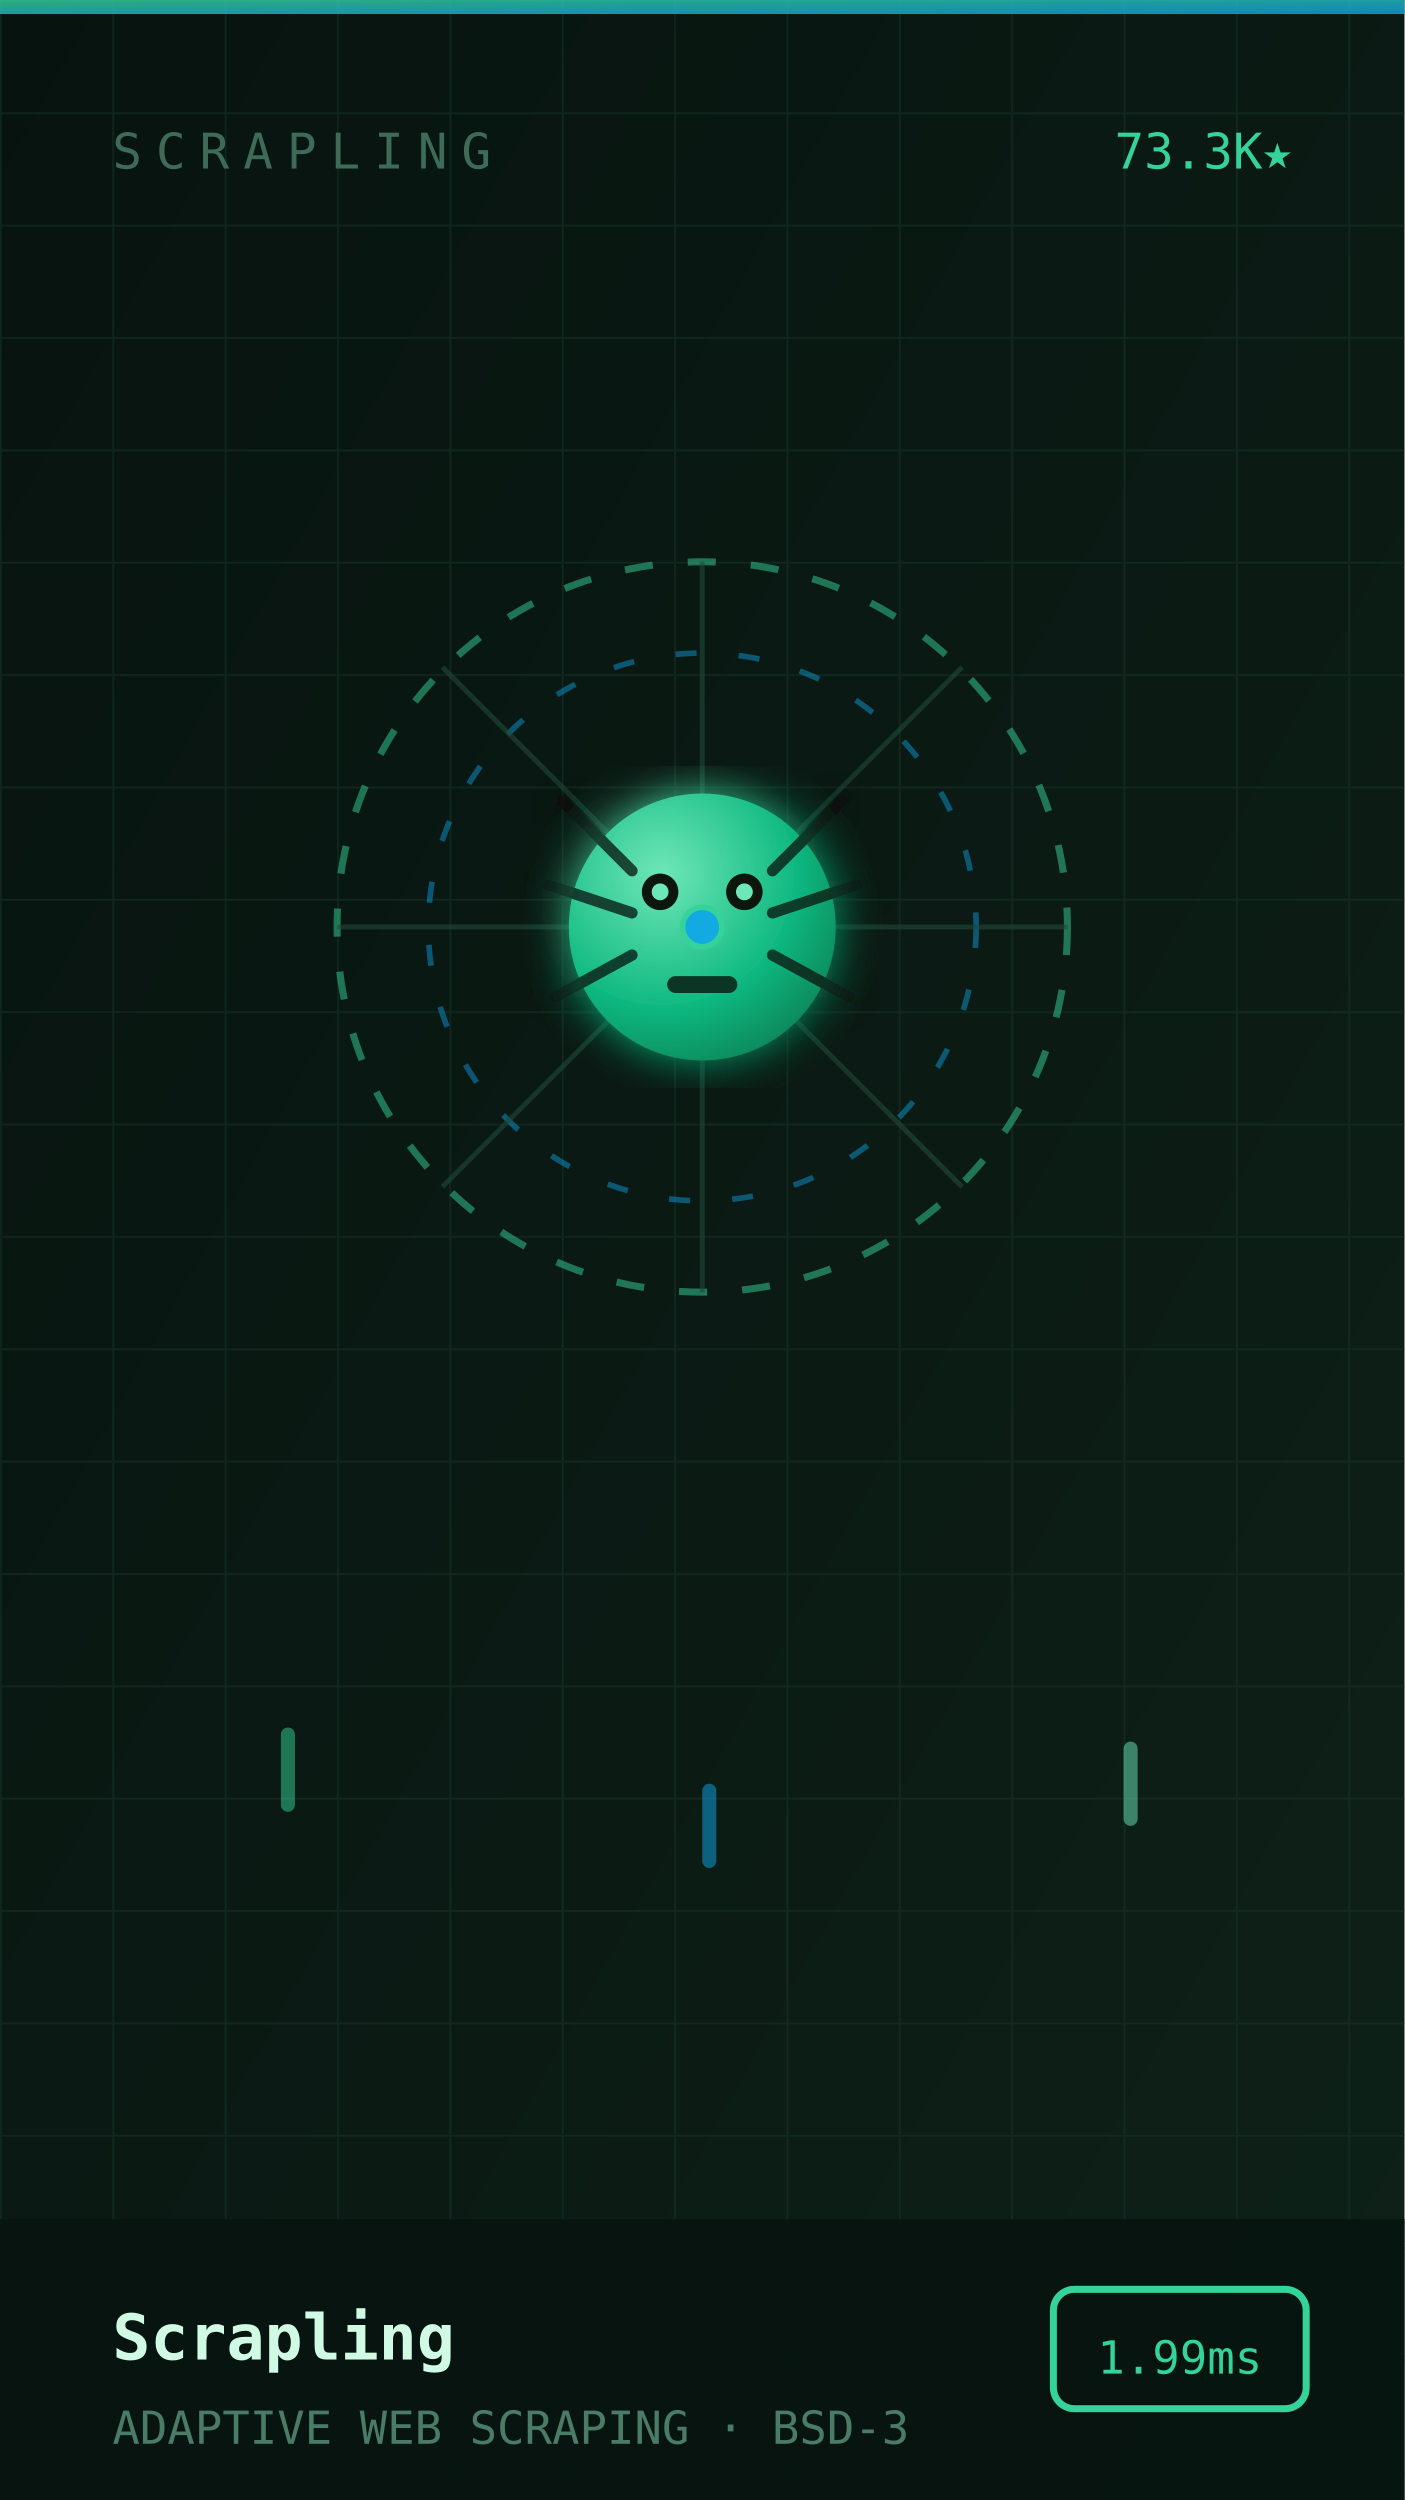
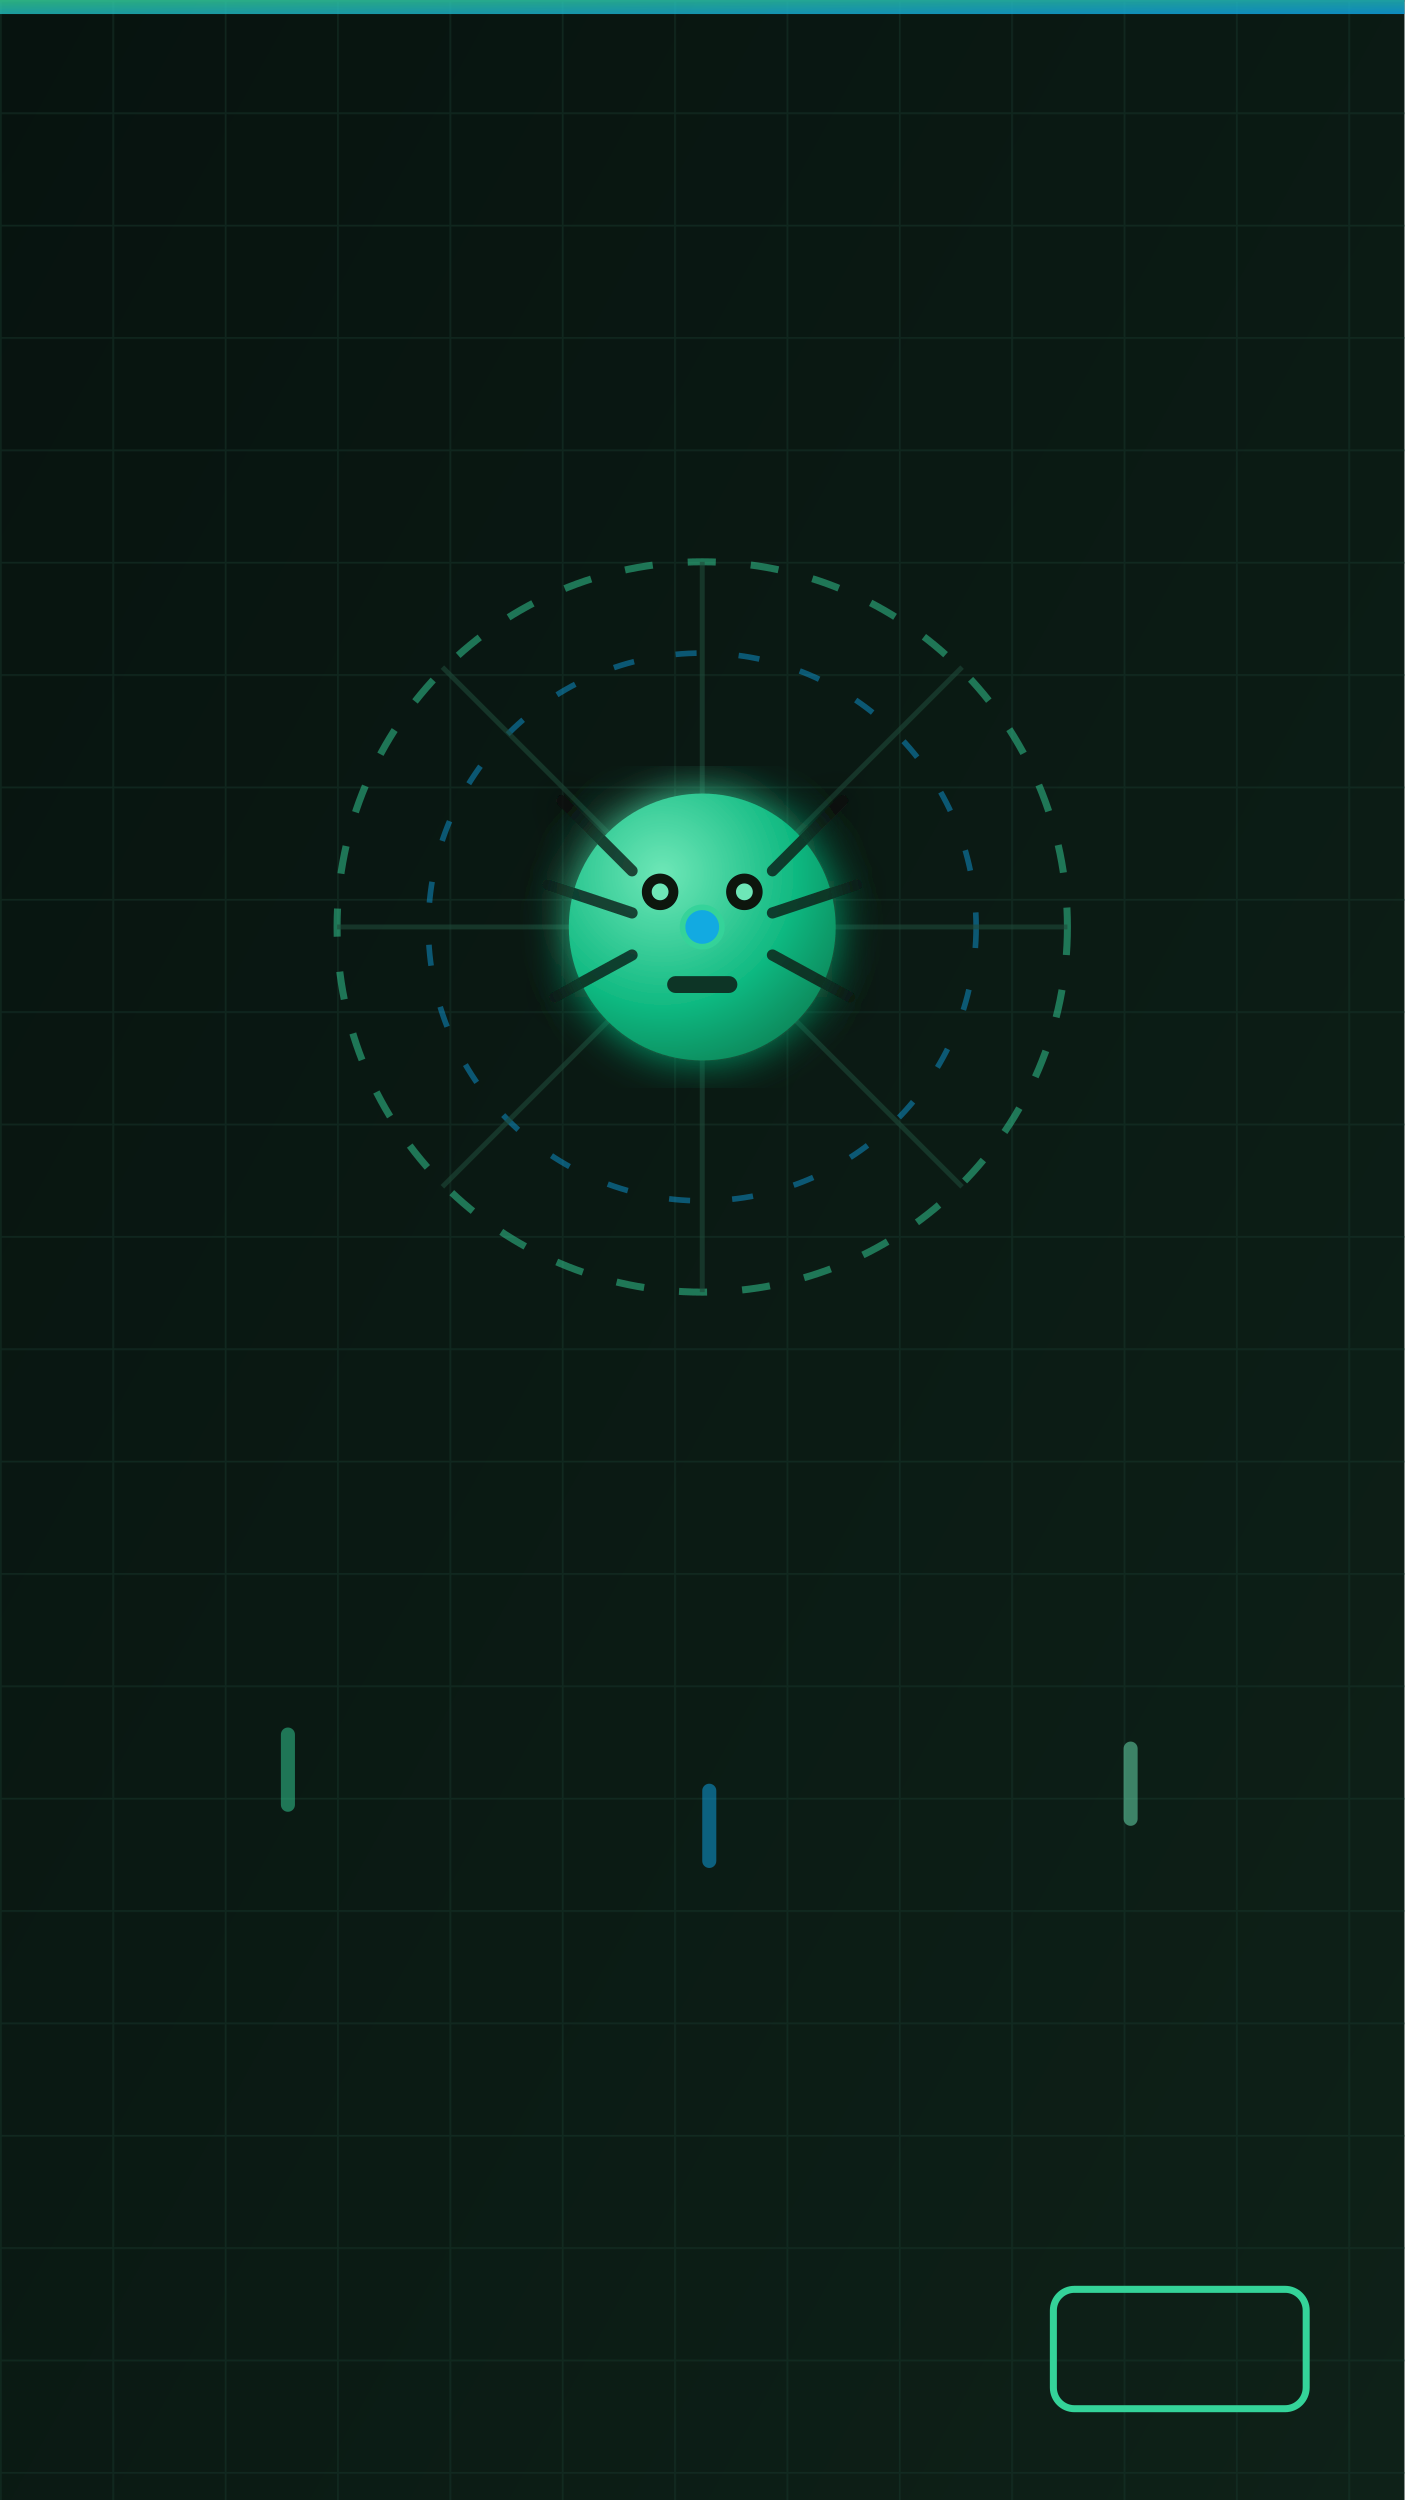
<svg xmlns="http://www.w3.org/2000/svg" width="200" height="356" viewBox="0 0 200 356">
  <defs>
    <linearGradient id="bg" x1="0" y1="0" x2="1" y2="1">
      <stop offset="0" stop-color="#07130F" />
      <stop offset="1" stop-color="#0E2118" />
    </linearGradient>
    <linearGradient id="accentGrad" x1="0" y1="0" x2="1" y2="1">
      <stop offset="0" stop-color="#34D399" />
      <stop offset="1" stop-color="#0EA5E9" />
    </linearGradient>
    <radialGradient id="coreGrad" cx="0.35" cy="0.3" r="1">
      <stop offset="0" stop-color="#6EE7B7" />
      <stop offset="0.5" stop-color="#10B981" />
      <stop offset="1" stop-color="#0B5E3A" />
    </radialGradient>
    <filter id="glow">
      <feGaussianBlur stdDeviation="3" result="b" />
      <feMerge>
        <feMergeNode in="b" />
        <feMergeNode in="SourceGraphic" />
      </feMerge>
    </filter>
    <pattern id="grid" width="16" height="16" patternUnits="userSpaceOnUse">
      <path d="M16 0H0V16" fill="none" stroke="#16352A" stroke-width="0.5" />
    </pattern>
  </defs>
  <rect width="200" height="356" fill="url(#bg)" />
  <rect width="200" height="356" fill="url(#grid)" opacity="0.5" />
  <rect x="0" y="0" width="200" height="2" fill="url(#accentGrad)" opacity="0.8" />
-   <text x="16" y="24" font-family="monospace" font-size="7" fill="#3D6B57" letter-spacing="2">SCRAPLING</text>
-   <text x="184" y="24" font-family="monospace" font-size="7" fill="#34D399" text-anchor="end">73.3K★</text>
  <g transform="translate(100,132)">
    <g>
      <circle r="52" fill="none" stroke="#34D399" stroke-width="1" stroke-dasharray="4 5" opacity="0.5">
        <animateTransform attributeName="transform" type="rotate" from="0 0 0" to="360 0 0" dur="14s" repeatCount="indefinite" />
      </circle>
    </g>
    <g>
      <circle r="39" fill="none" stroke="#0EA5E9" stroke-width="0.8" stroke-dasharray="3 6" opacity="0.45">
        <animateTransform attributeName="transform" type="rotate" from="360 0 0" to="0 0 0" dur="20s" repeatCount="indefinite" />
      </circle>
    </g>
    <g stroke="#1E4A38" stroke-width="0.7" opacity="0.6">
      <line x1="0" y1="-52" x2="0" y2="52" />
      <line x1="-52" y1="0" x2="52" y2="0" />
      <line x1="-37" y1="-37" x2="37" y2="37" />
      <line x1="37" y1="-37" x2="-37" y2="37" />
    </g>
    <g filter="url(#glow)">
      <circle r="19" fill="url(#coreGrad)">
        <animate attributeName="r" values="18;20.5;18" dur="2.6s" repeatCount="indefinite" />
      </circle>
      <circle cx="-6" cy="-5" r="2.6" fill="#07130F" />
      <circle cx="6" cy="-5" r="2.6" fill="#07130F" />
      <circle cx="-6" cy="-5" r="1.2" fill="#6EE7B7">
        <animate attributeName="opacity" values="1;0.3;1" dur="1.6s" repeatCount="indefinite" />
      </circle>
      <circle cx="6" cy="-5" r="1.2" fill="#6EE7B7">
        <animate attributeName="opacity" values="1;0.3;1" dur="1.6s" repeatCount="indefinite" begin="0.3s" />
      </circle>
      <g stroke="#07130F" stroke-width="1.6" stroke-linecap="round" opacity="0.75">
        <line x1="-10" y1="-8" x2="-20" y2="-18" />
        <line x1="-10" y1="-2" x2="-22" y2="-6" />
        <line x1="-10" y1="4" x2="-21" y2="10" />
        <line x1="10" y1="-8" x2="20" y2="-18" />
        <line x1="10" y1="-2" x2="22" y2="-6" />
        <line x1="10" y1="4" x2="21" y2="10" />
      </g>
      <rect x="-5" y="7" width="10" height="2.4" rx="1.2" fill="#07130F" opacity="0.8" />
    </g>
    <g>
      <circle r="3.2" fill="#34D399" opacity="0.95">
        <animateMotion dur="5.5s" repeatCount="indefinite" path="M0,-52 A52,52 0 1,1 -0.01,-52 Z" />
      </circle>
    </g>
    <g>
      <circle r="2.4" fill="#0EA5E9" opacity="0.9">
        <animateMotion dur="8s" repeatCount="indefinite" path="M0,-39 A39,39 0 1,0 -0.01,-39 Z" begin="2.7s" />
      </circle>
    </g>
  </g>
  <g opacity="0.5">
    <rect x="40" y="246" width="2" height="12" rx="1" fill="#34D399">
      <animate attributeName="y" from="246" to="200" dur="2.6s" repeatCount="indefinite" />
      <animate attributeName="opacity" from="0.8" to="0" dur="2.6s" repeatCount="indefinite" />
    </rect>
    <rect x="100" y="254" width="2" height="12" rx="1" fill="#0EA5E9">
      <animate attributeName="y" from="254" to="200" dur="3s" repeatCount="indefinite" begin="0.6s" />
      <animate attributeName="opacity" from="0.8" to="0" dur="3s" repeatCount="indefinite" begin="0.6s" />
    </rect>
    <rect x="160" y="248" width="2" height="12" rx="1" fill="#6EE7B7">
      <animate attributeName="y" from="248" to="200" dur="2.8s" repeatCount="indefinite" begin="1.2s" />
      <animate attributeName="opacity" from="0.8" to="0" dur="2.8s" repeatCount="indefinite" begin="1.2s" />
    </rect>
  </g>
-   <rect x="0" y="316" width="200" height="40" fill="#07130F" opacity="0.92" />
-   <text x="16" y="336" font-family="monospace" font-size="9" fill="#D1FAE5" font-weight="bold">Scrapling</text>
-   <text x="16" y="348" font-family="monospace" font-size="6.5" fill="#4A7B66">ADAPTIVE WEB SCRAPING · BSD-3</text>
  <rect x="150" y="326" width="36" height="17" rx="3" fill="none" stroke="#34D399" stroke-width="1" />
-   <text x="168" y="338" font-family="monospace" font-size="6.5" fill="#34D399" text-anchor="middle">1.99ms</text>
</svg>
